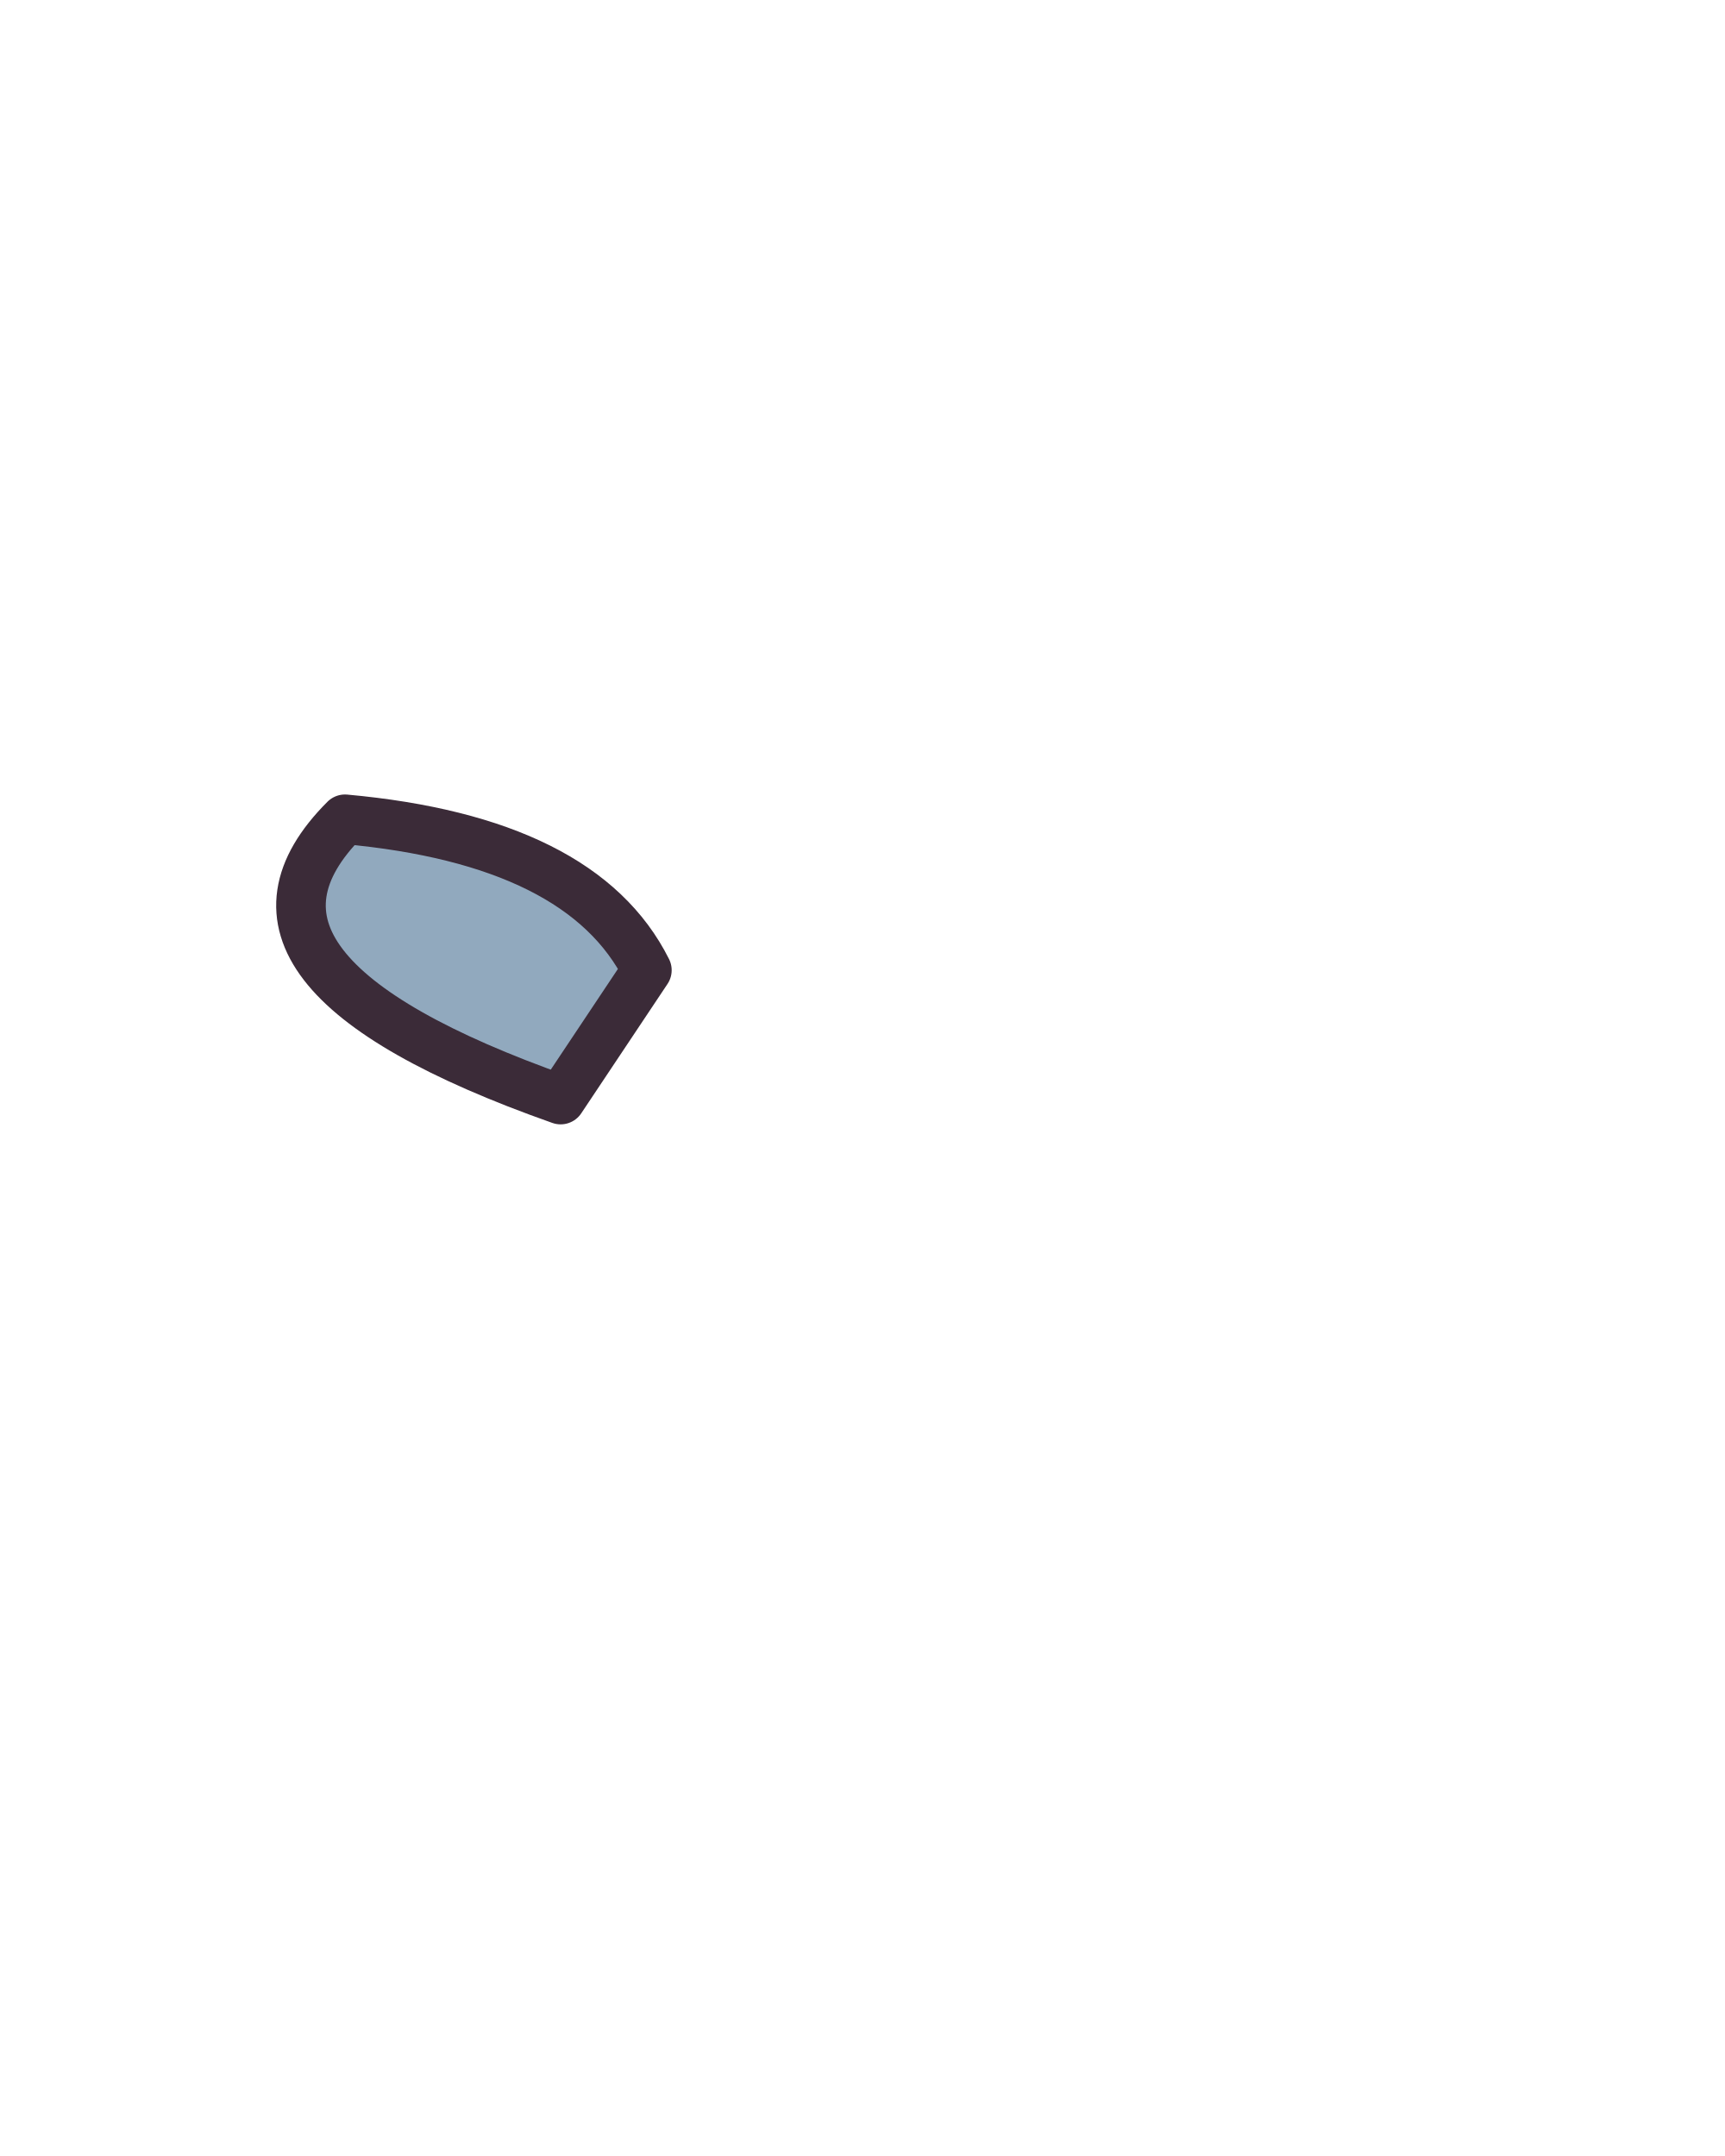
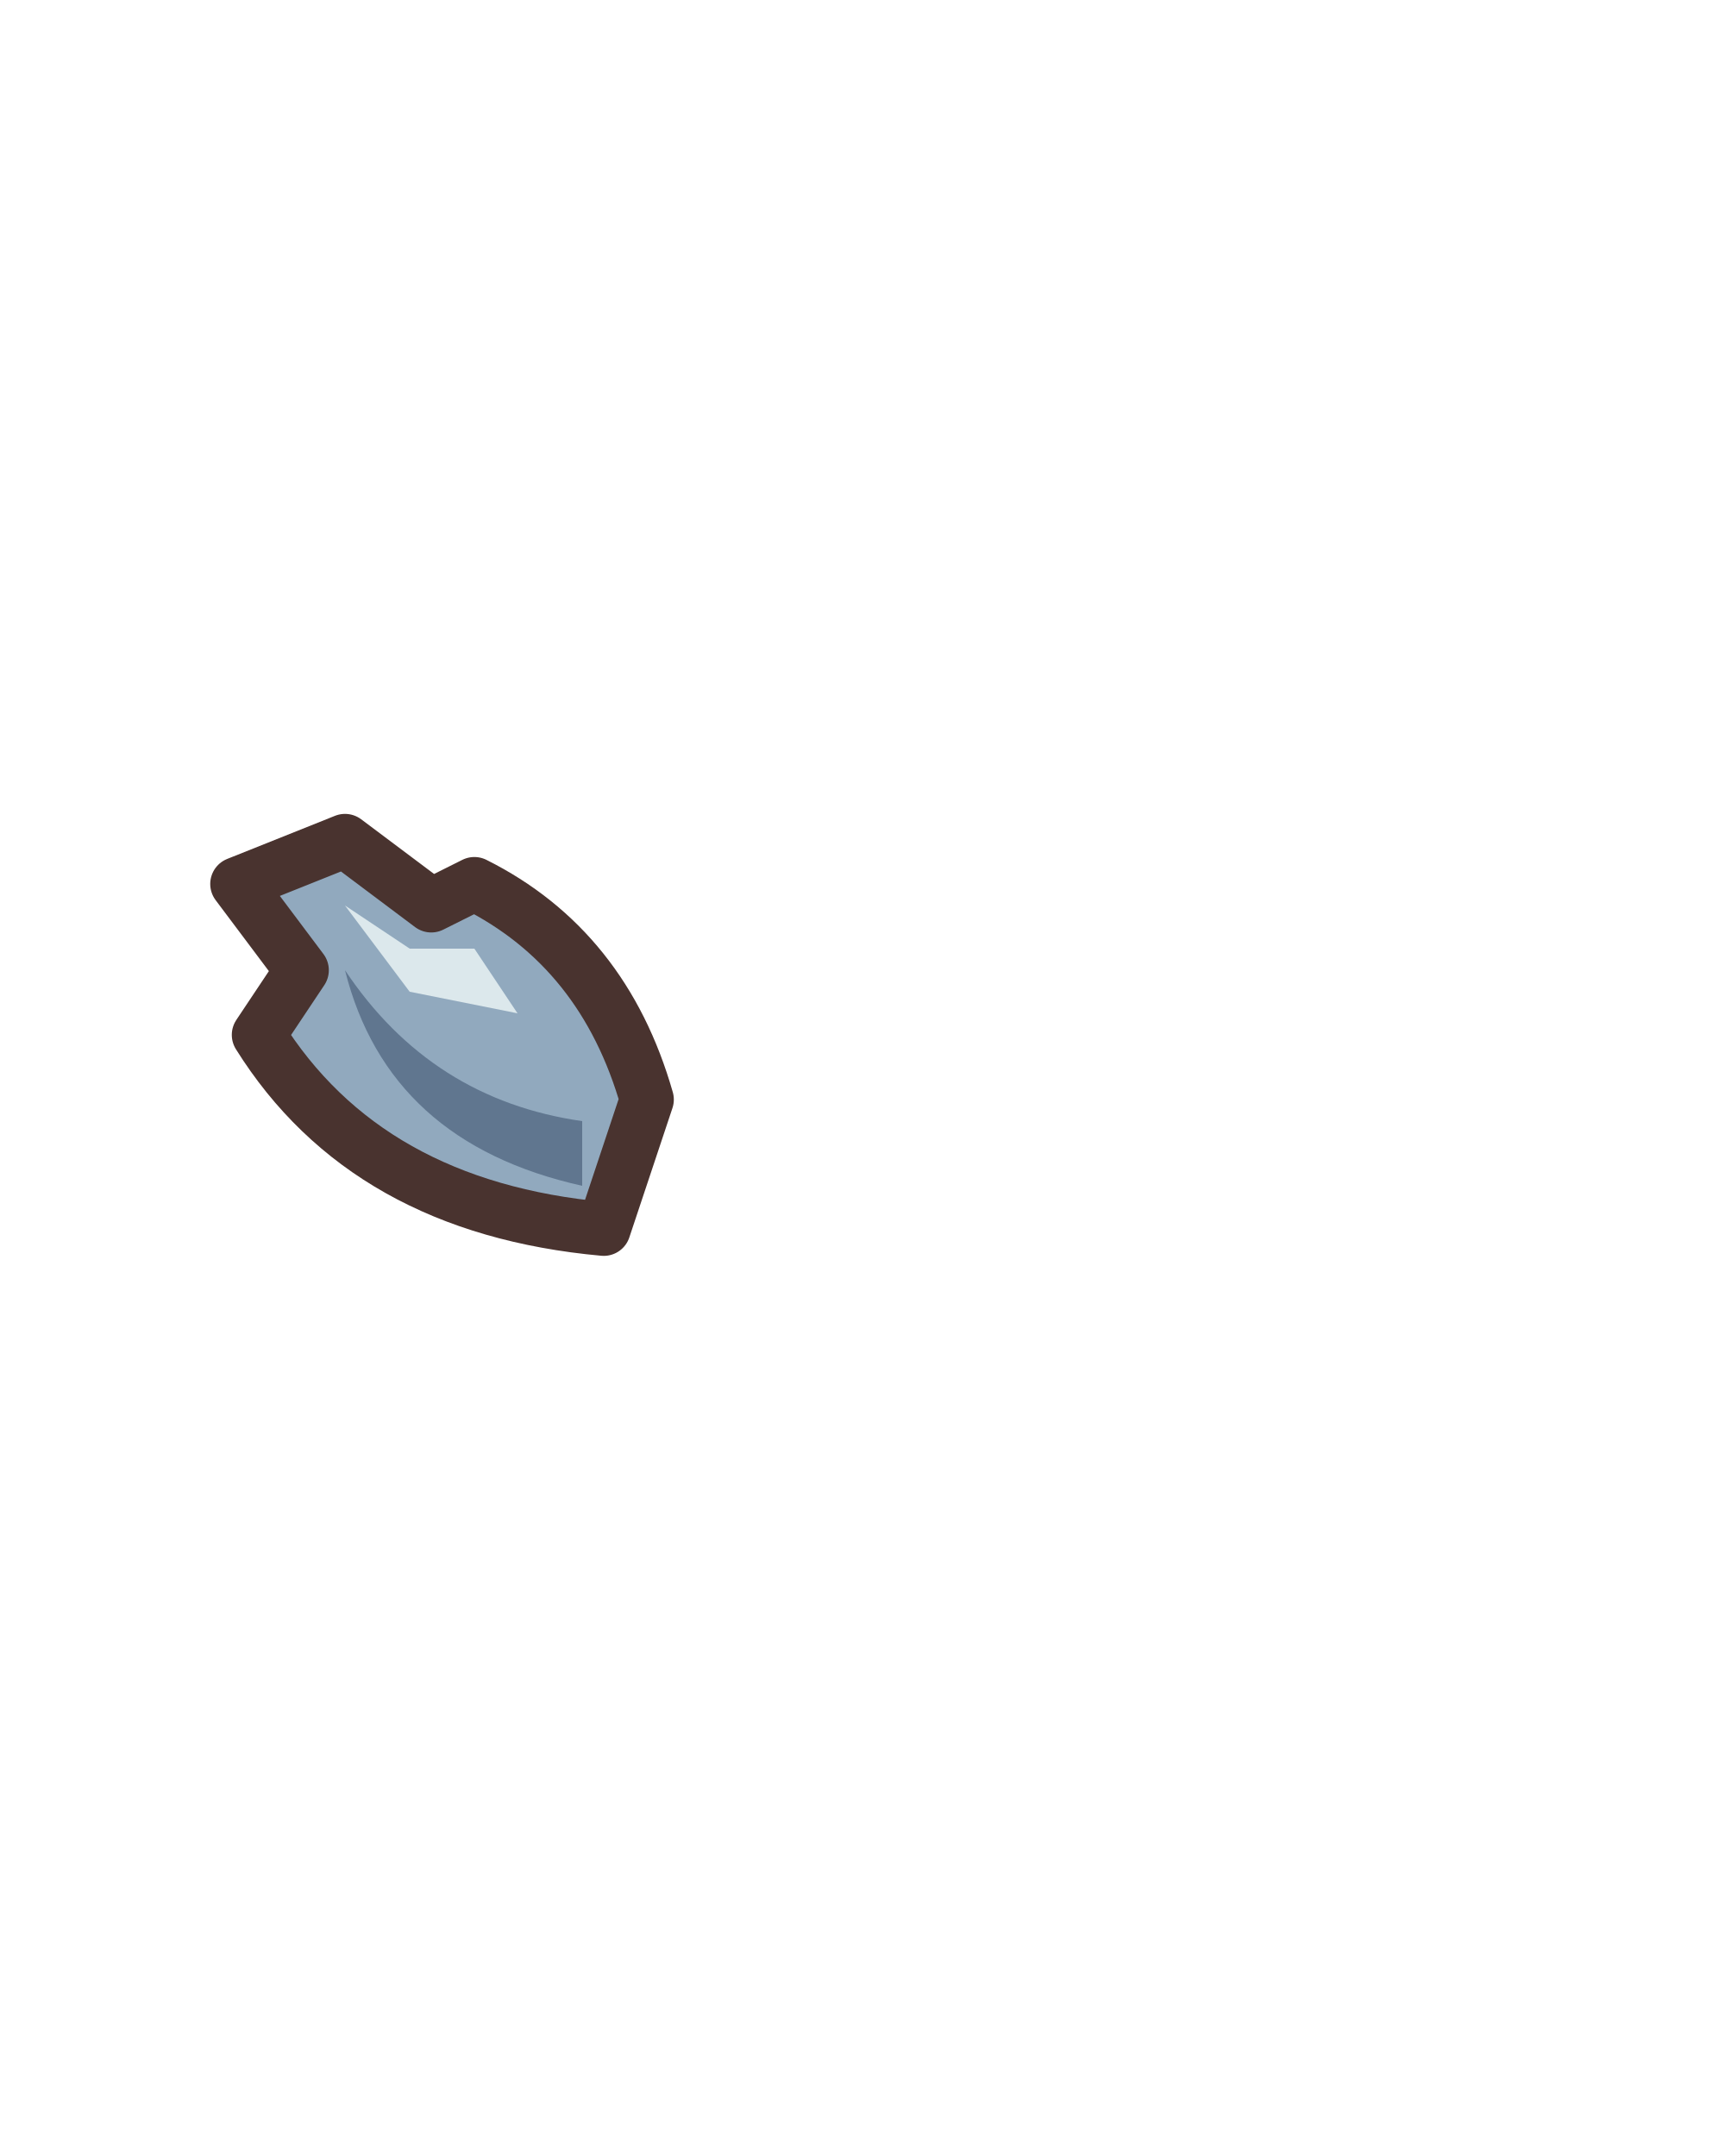
<svg xmlns="http://www.w3.org/2000/svg" viewBox="-40 -50 80 100" width="160" height="200">
-   <g stroke="#3b2b38" stroke-width="2.3" stroke-linejoin="round" stroke-linecap="round">
-     <path fill="#91a9be" d="M-14 1Q-31-5-24-12Q-13-11-10-5Z" />
+   <g stroke="#49332f" stroke-width="2.5" stroke-linejoin="round" stroke-linecap="round">
+     <path fill="#91a9be" d="M-12 7Q-23 6-28-2L-26-5L-29-9L-24-11L-20-8L-18-9Q-12-6-10 1Z" />
+     <path fill="#60768f" stroke="none" d="M-24-5Q-20 1-13 2L-13 5Q-22 3-24-5Z" />
+     <path fill="#dce8ec" stroke="none" d="M-24-8L-21-6L-18-6L-16-3L-21-4Z" />
  </g>
</svg>
